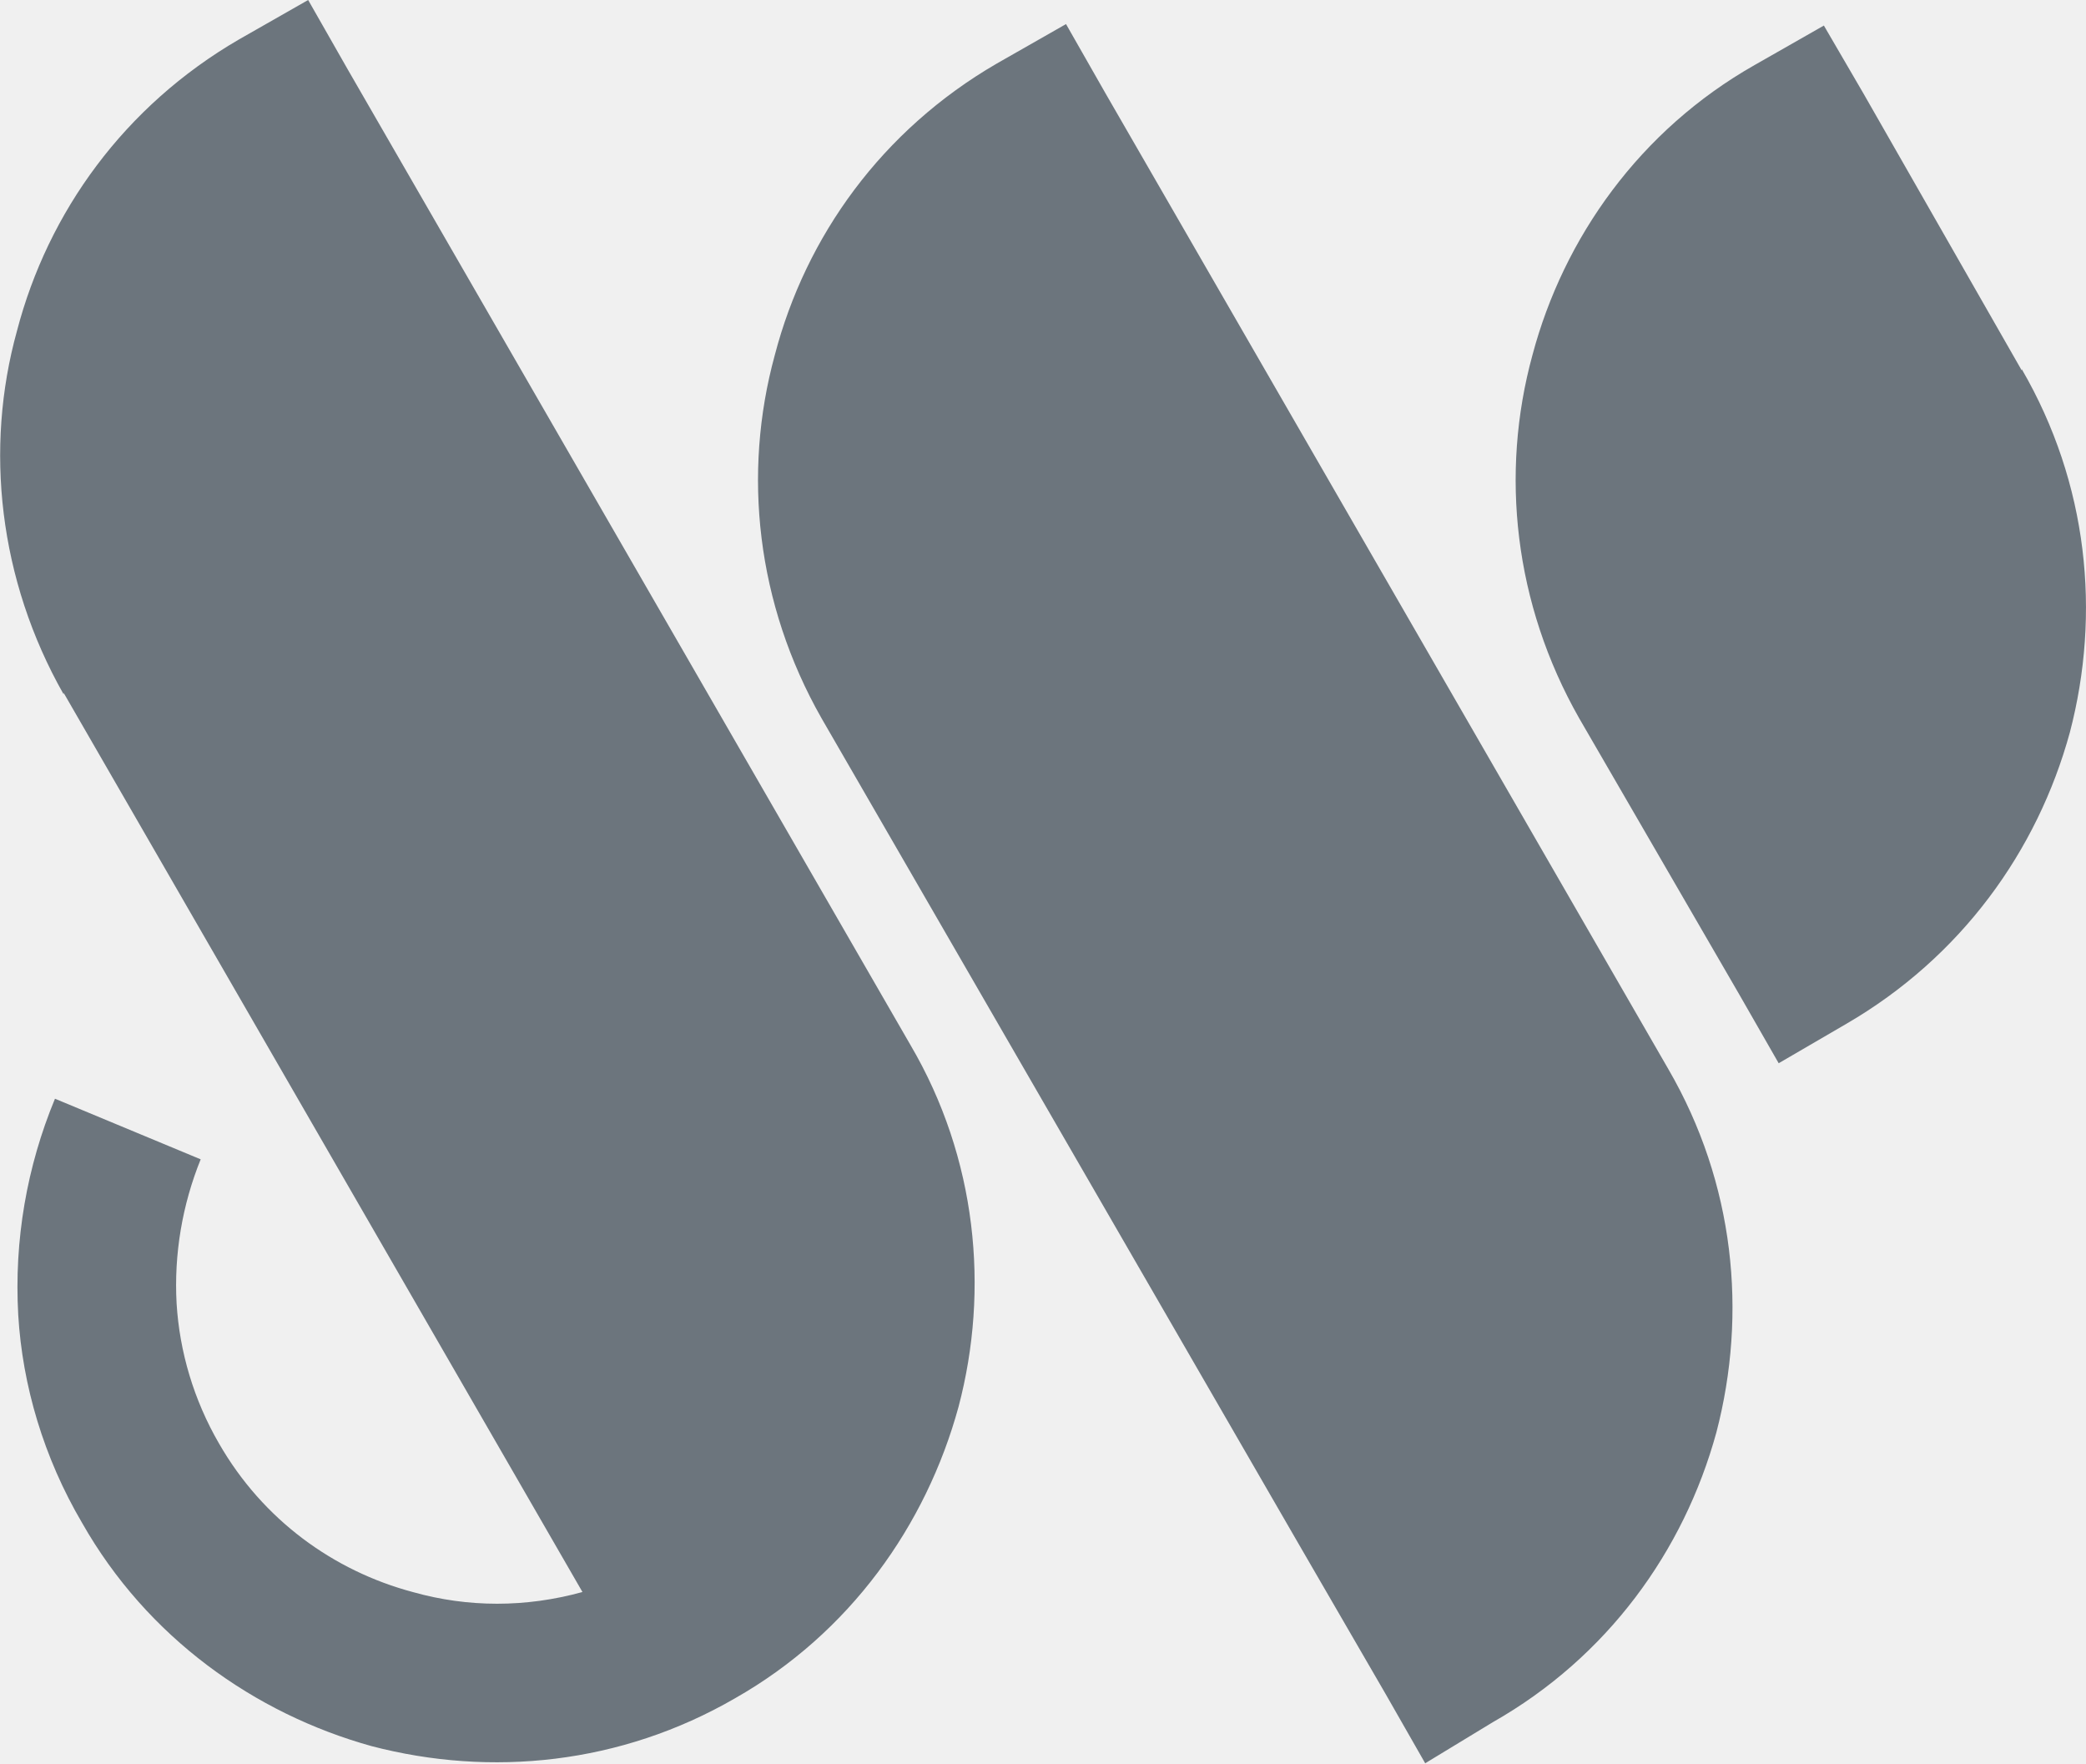
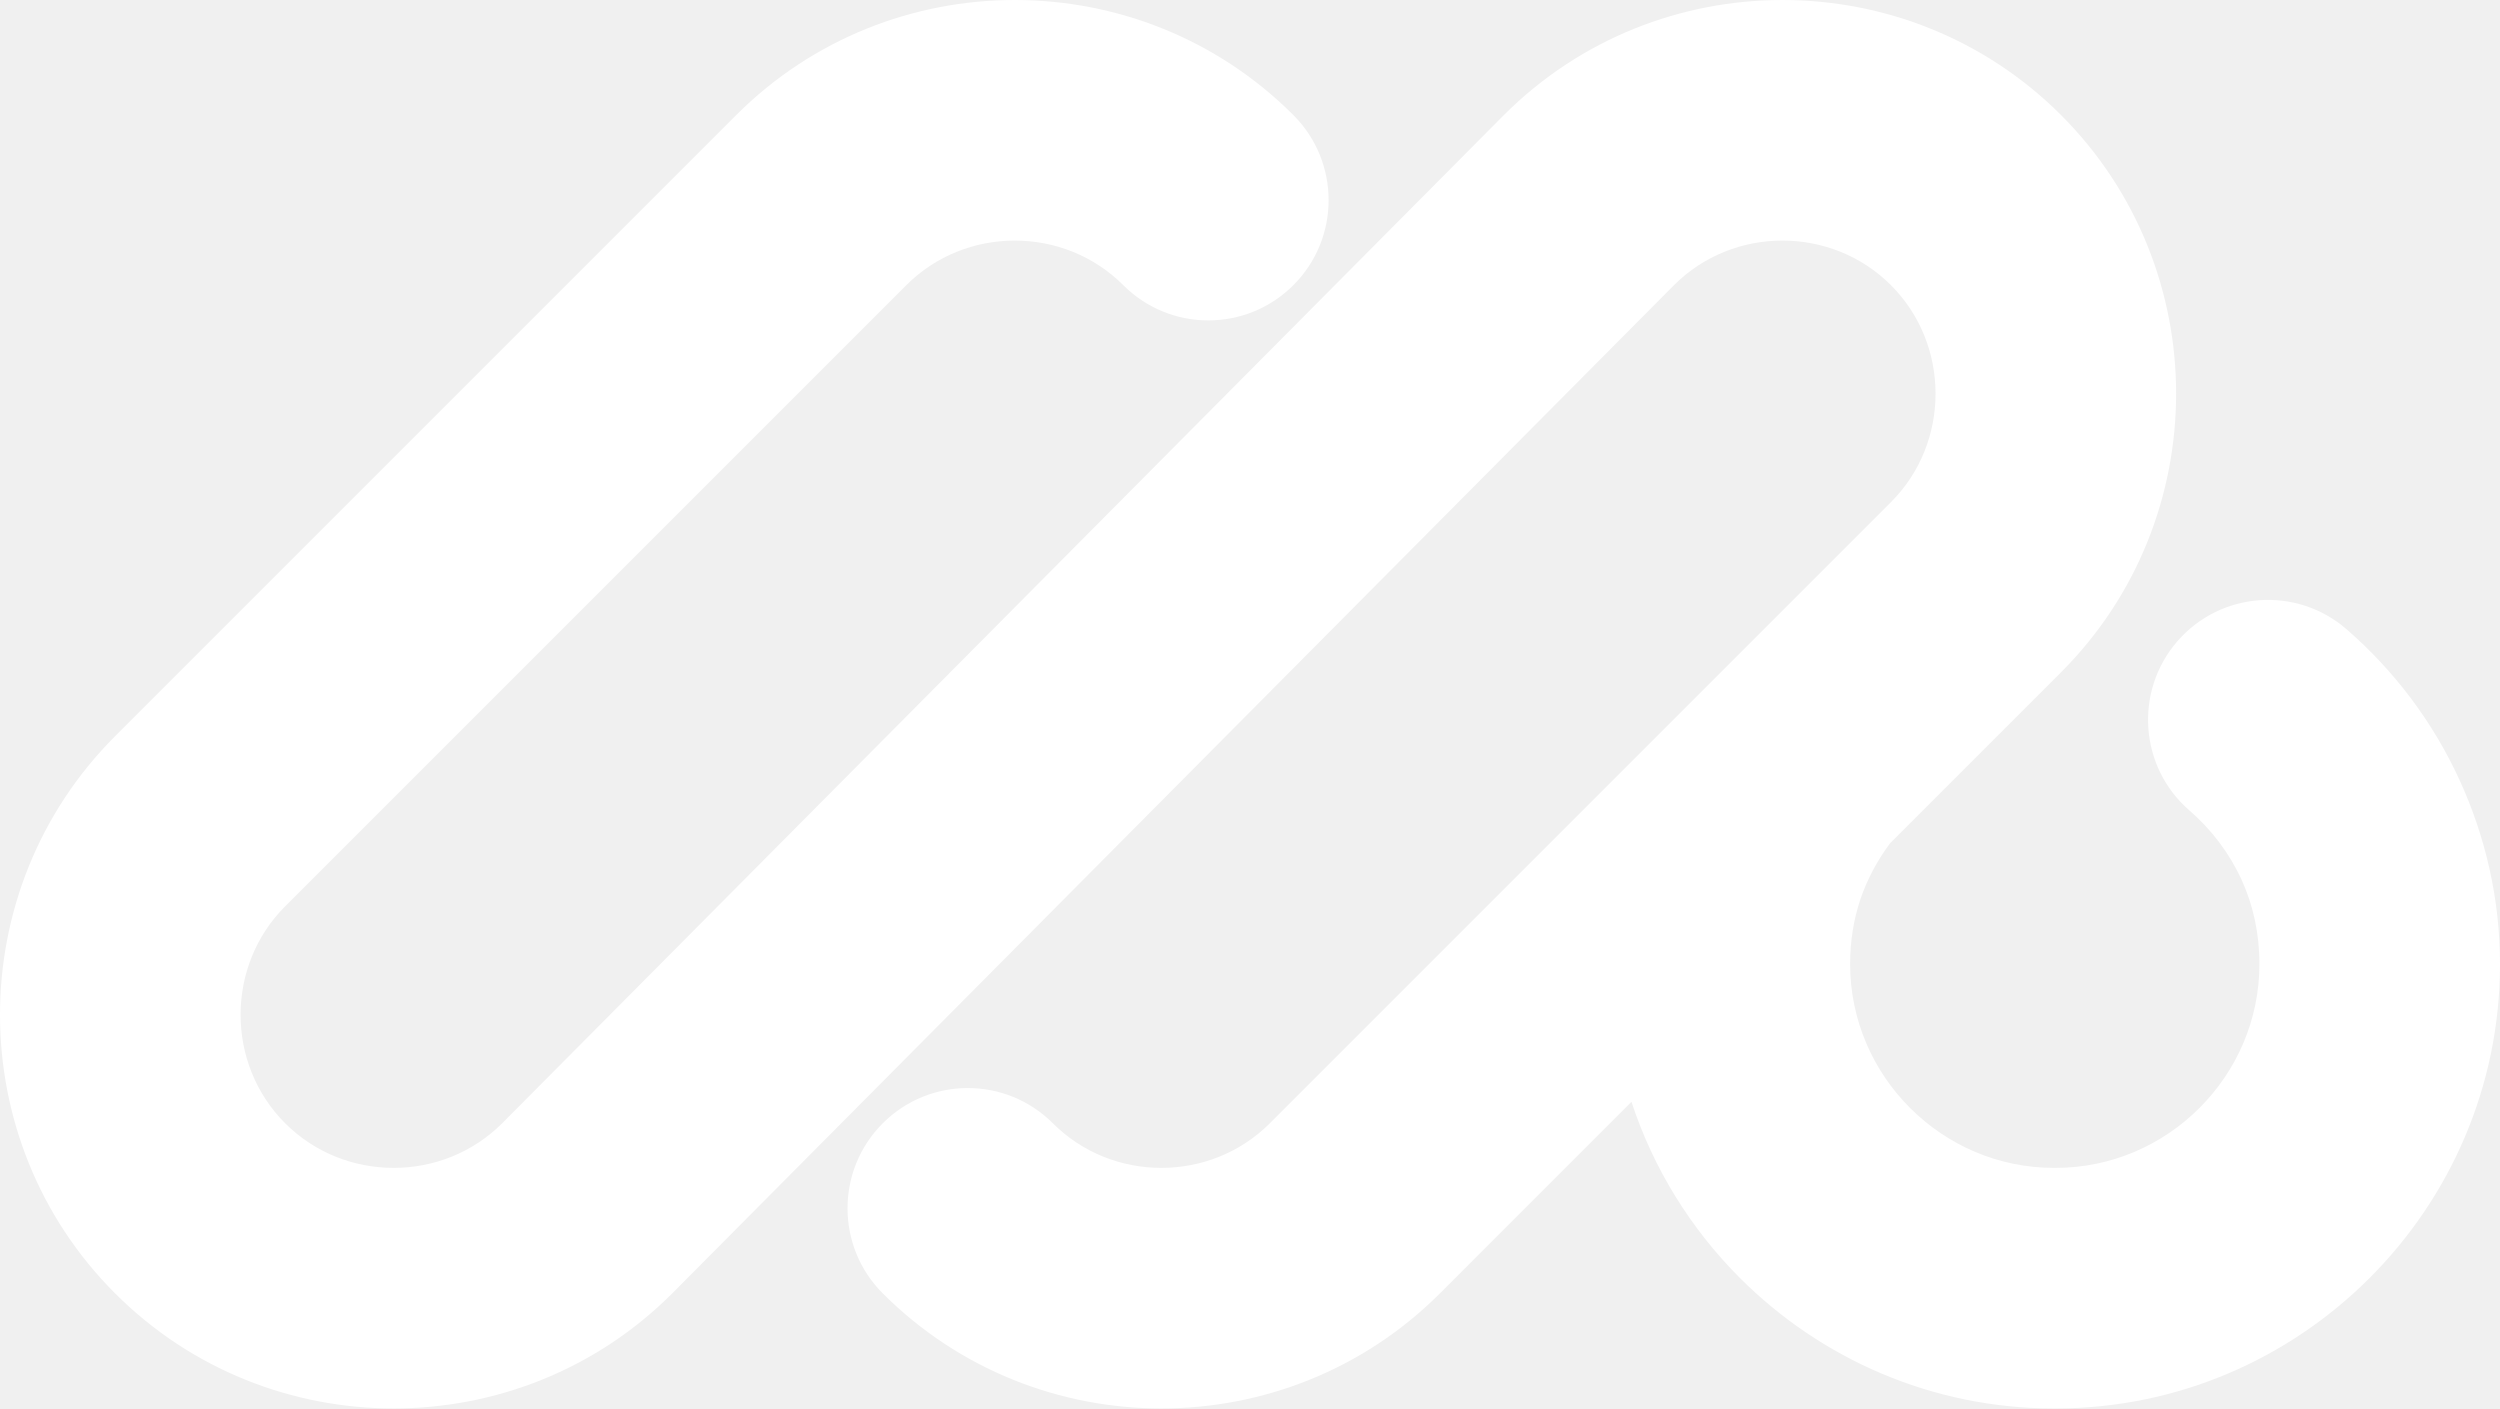
- <svg xmlns="http://www.w3.org/2000/svg" xml:space="preserve" width="104.841mm" height="88.617mm" version="1.1" style="shape-rendering:geometricPrecision; text-rendering:geometricPrecision; image-rendering:optimizeQuality; fill-rule:evenodd; clip-rule:evenodd" viewBox="0 0 9878 8350">
+ <svg xmlns="http://www.w3.org/2000/svg" xml:space="preserve" width="402.76mm" height="226.908mm" version="1.1" style="shape-rendering:geometricPrecision; text-rendering:geometricPrecision; image-rendering:optimizeQuality; fill-rule:evenodd; clip-rule:evenodd" viewBox="0 0 74965 42234">
  <defs>
    <style type="text/css">
   
-     .fil0 {fill:#6C757D;fill-rule:nonzero}
+     .fil0 {fill:white;fill-rule:nonzero}
   
  </style>
  </defs>
  <g id="Layer_x0020_1">
-     <path class="fil0" d="M9574 1748c315,542 375,1158 228,1720 -154,563 -516,1065 -1058,1380l-321 187 -188 -328 -415 -716 -342 -590 0 0c-308,-542 -375,-1158 -221,-1720 148,-556 509,-1065 1052,-1373l328 -187 187 321 750 1312 0 -6 0 0zm-8624 3742c-87,215 -127,449 -114,683 14,228 81,456 201,663 208,362 543,603 917,703 262,74 536,74 804,0l-2457 -4258 0 7c-308,-543 -375,-1165 -221,-1721 147,-563 509,-1065 1051,-1380l328 -187 187 328 2665 4620 0 0c315,536 375,1158 228,1714 -154,563 -516,1072 -1058,1380 -542,314 -1158,374 -1721,227 -555,-154 -1064,-515 -1372,-1058 -181,-308 -282,-649 -302,-984 -20,-355 41,-703 174,-1024l690 287 0 0zm7178 1293c-154,562 -516,1064 -1058,1372l-321 195 -188 -329 -415 -716 0 0 -2256 -3904 0 0c-308,-542 -375,-1158 -221,-1720 147,-563 508,-1065 1051,-1380l328 -187 187 328 2665 4620 0 0c315,542 375,1158 228,1721l0 0z" />
+     <path class="fil0" d="M20158 38783c-2300,2301 -5328,3451 -8354,3451 -3025,0 -6053,-1150 -8353,-3451l0 0c-2301,-2300 -3451,-5328 -3451,-8354 0,-3025 1150,-6053 3451,-8353l18625 -18625c2300,-2301 5328,-3451 8353,-3451 3026,0 6054,1150 8354,3451l0 0c1409,1408 1409,3692 0,5100 -1408,1409 -3692,1409 -5100,0l0 0c-892,-891 -2071,-1337 -3254,-1337 -1182,0 -2361,446 -3253,1337l-18625 18625c-891,892 -1337,2071 -1337,3253 0,1183 446,2362 1337,3254l0 0c892,891 2071,1337 3253,1337 1183,0 2362,-446 3254,-1337l30037 -30232c2301,-2301 5329,-3451 8354,-3451 3025,0 6053,1150 8354,3451l0 0c2300,2300 3450,5328 3450,8353 0,3026 -1150,6054 -3450,8354l-5126 5126c-388,522 -692,1092 -894,1690 -197,588 -305,1239 -305,1936l0 1c0,1676 688,3203 1797,4312 1109,1109 2636,1797 4312,1797l55 0c1676,0 3203,-688 4312,-1797 1109,-1109 1797,-2636 1797,-4312l0 -1c0,-924 -191,-1778 -534,-2527 -364,-797 -901,-1505 -1562,-2078 -1502,-1300 -1666,-3571 -367,-5073 1300,-1502 3571,-1666 5073,-366 1429,1239 2594,2781 3394,4530 777,1698 1210,3566 1210,5514l0 1c0,3668 -1498,6999 -3911,9412 -2413,2413 -5744,3911 -9412,3911l-55 0c-3667,0 -6999,-1498 -9412,-3911 -1466,-1466 -2594,-3271 -3254,-5284l-5743 5744c-2301,2301 -5329,3451 -8354,3451 -3025,0 -6053,-1150 -8354,-3451 -1408,-1408 -1408,-3692 0,-5100 1409,-1409 3692,-1409 5101,0 891,891 2071,1337 3253,1337 1182,0 2362,-446 3253,-1337l10515 -10516 8110 -8110c892,-891 1337,-2070 1337,-3253 0,-1182 -445,-2361 -1337,-3253l0 0c-891,-891 -2071,-1337 -3253,-1337 -1182,0 -2362,446 -3253,1337l-30038 30232z" />
  </g>
</svg>
